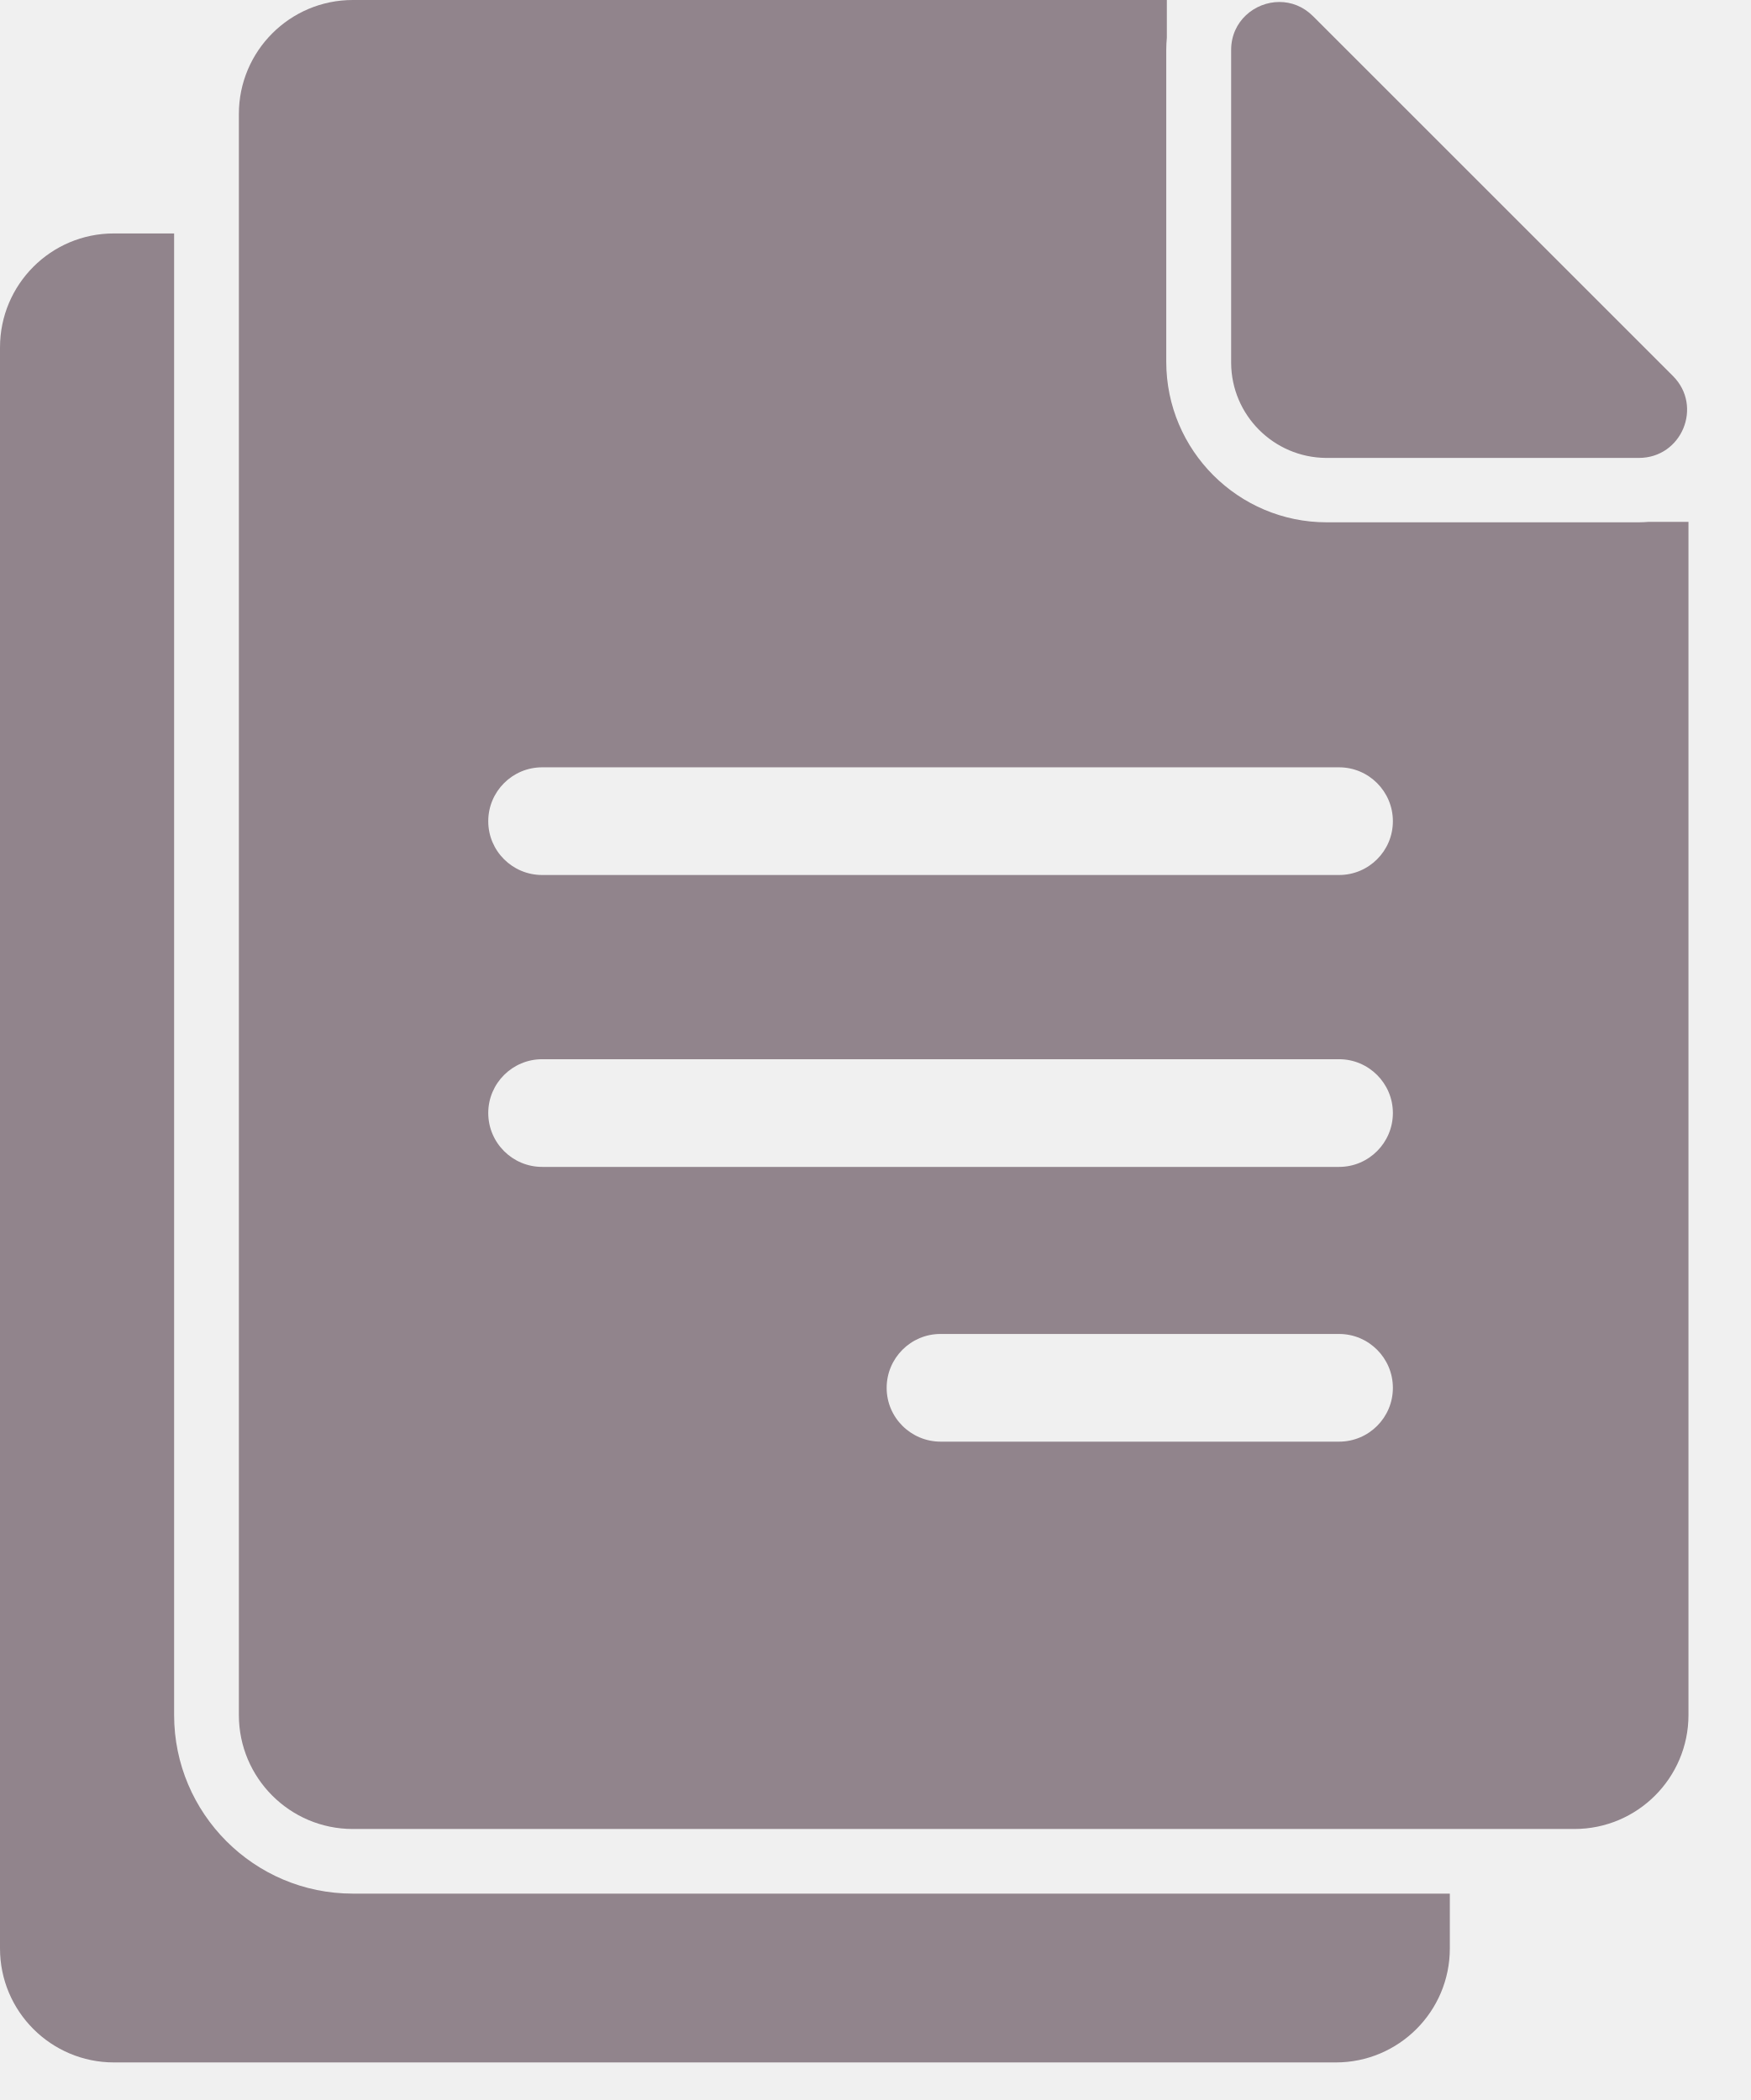
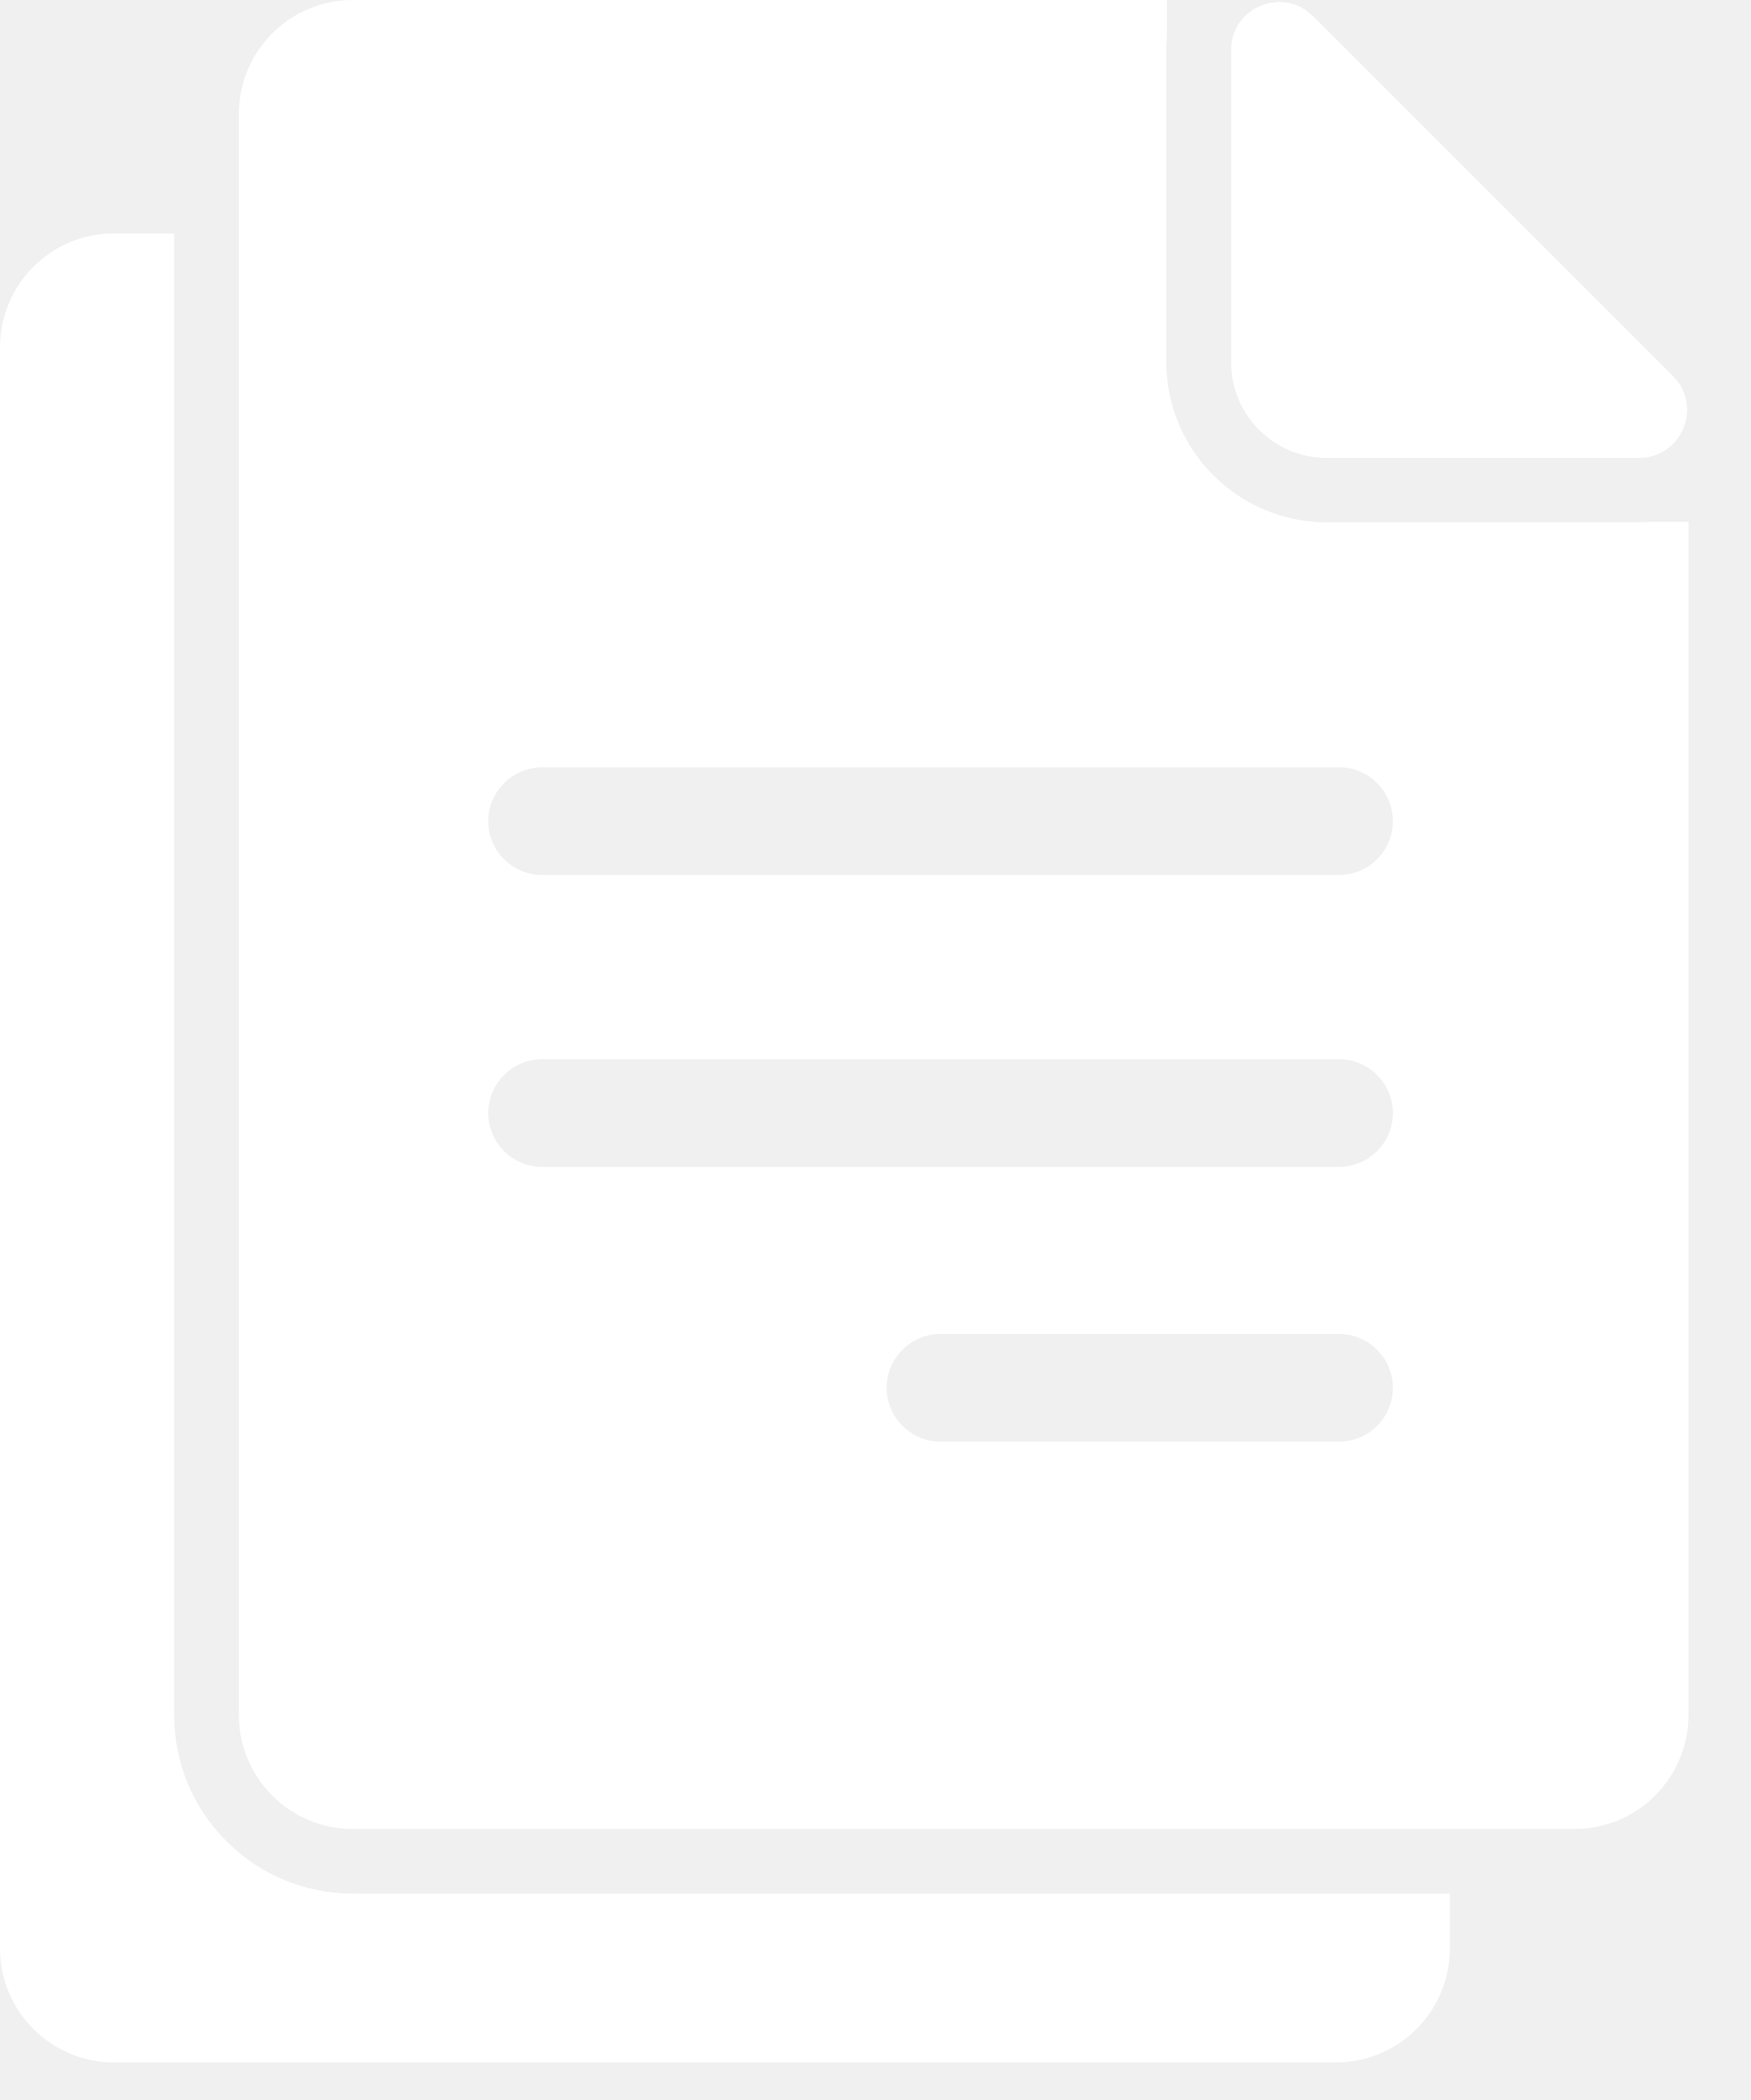
<svg xmlns="http://www.w3.org/2000/svg" width="15" height="18" viewBox="0 0 15 18" fill="none">
-   <path d="M0.975 2.001H1.492V14.7C1.492 15.544 2.178 16.231 3.022 16.231H8.259H12.424V16.701C12.424 17.241 11.986 17.678 11.447 17.678H6.212H0.977C0.438 17.678 3.52859e-05 17.241 3.52859e-05 16.701V2.978C1.71661e-05 2.439 0.436 2.001 0.975 2.001Z" fill="#91848C" />
-   <path d="M8.259 15.677H3.023C2.484 15.677 2.047 15.239 2.047 14.7V2.001V0.977C2.047 0.438 2.484 0 3.023 0H8.259H9.999V0.323C9.996 0.356 9.994 0.391 9.994 0.426V2.555V3.101C9.994 3.86 10.611 4.477 11.369 4.477H11.916H14.044C14.072 4.477 14.101 4.475 14.129 4.473H14.469V14.7C14.469 15.239 14.031 15.677 13.492 15.677H12.421H8.259ZM8.061 12.357H11.475C11.729 12.357 11.936 12.151 11.936 11.896C11.936 11.641 11.729 11.434 11.475 11.434H8.059C7.805 11.434 7.598 11.641 7.598 11.896C7.598 12.151 7.806 12.357 8.061 12.357ZM4.646 10.002H11.475C11.729 10.002 11.936 9.795 11.936 9.54C11.936 9.286 11.729 9.079 11.475 9.079H4.646C4.391 9.079 4.184 9.286 4.184 9.54C4.184 9.795 4.391 10.002 4.646 10.002ZM11.475 6.577H4.646C4.391 6.577 4.184 6.784 4.184 7.039C4.184 7.294 4.391 7.5 4.646 7.5H11.475C11.729 7.5 11.936 7.294 11.936 7.039C11.936 6.784 11.729 6.577 11.475 6.577Z" fill="#91848C" />
-   <path d="M14.044 3.925H11.37C11.368 3.925 11.364 3.925 11.362 3.925C10.915 3.921 10.553 3.559 10.55 3.112C10.55 3.111 10.55 3.107 10.55 3.105V0.428C10.55 0.181 10.753 0.017 10.963 0.017C11.065 0.017 11.166 0.054 11.251 0.138L14.336 3.223C14.595 3.482 14.412 3.925 14.044 3.925Z" fill="#91848C" />
+   <path d="M0.975 2.001H1.492V14.7C1.492 15.544 2.178 16.231 3.022 16.231H8.259H12.424V16.701C12.424 17.241 11.986 17.678 11.447 17.678H6.212H0.977C0.438 17.678 3.52859e-05 17.241 3.52859e-05 16.701V2.978C1.71661e-05 2.439 0.436 2.001 0.975 2.001Z" fill="#ffffff" />
+   <path d="M8.259 15.677H3.023C2.484 15.677 2.047 15.239 2.047 14.7V2.001V0.977C2.047 0.438 2.484 0 3.023 0H8.259H9.999V0.323C9.996 0.356 9.994 0.391 9.994 0.426V2.555V3.101C9.994 3.86 10.611 4.477 11.369 4.477H11.916H14.044C14.072 4.477 14.101 4.475 14.129 4.473H14.469V14.7C14.469 15.239 14.031 15.677 13.492 15.677H12.421H8.259ZM8.061 12.357H11.475C11.729 12.357 11.936 12.151 11.936 11.896C11.936 11.641 11.729 11.434 11.475 11.434H8.059C7.805 11.434 7.598 11.641 7.598 11.896C7.598 12.151 7.806 12.357 8.061 12.357ZM4.646 10.002H11.475C11.729 10.002 11.936 9.795 11.936 9.54C11.936 9.286 11.729 9.079 11.475 9.079H4.646C4.391 9.079 4.184 9.286 4.184 9.54C4.184 9.795 4.391 10.002 4.646 10.002ZM11.475 6.577H4.646C4.391 6.577 4.184 6.784 4.184 7.039C4.184 7.294 4.391 7.5 4.646 7.5H11.475C11.729 7.5 11.936 7.294 11.936 7.039C11.936 6.784 11.729 6.577 11.475 6.577Z" fill="#ffffff" />
+   <path d="M14.044 3.925H11.37C11.368 3.925 11.364 3.925 11.362 3.925C10.915 3.921 10.553 3.559 10.55 3.112C10.55 3.111 10.55 3.107 10.55 3.105V0.428C10.55 0.181 10.753 0.017 10.963 0.017C11.065 0.017 11.166 0.054 11.251 0.138L14.336 3.223C14.595 3.482 14.412 3.925 14.044 3.925Z" fill="#ffffff" />
</svg>
